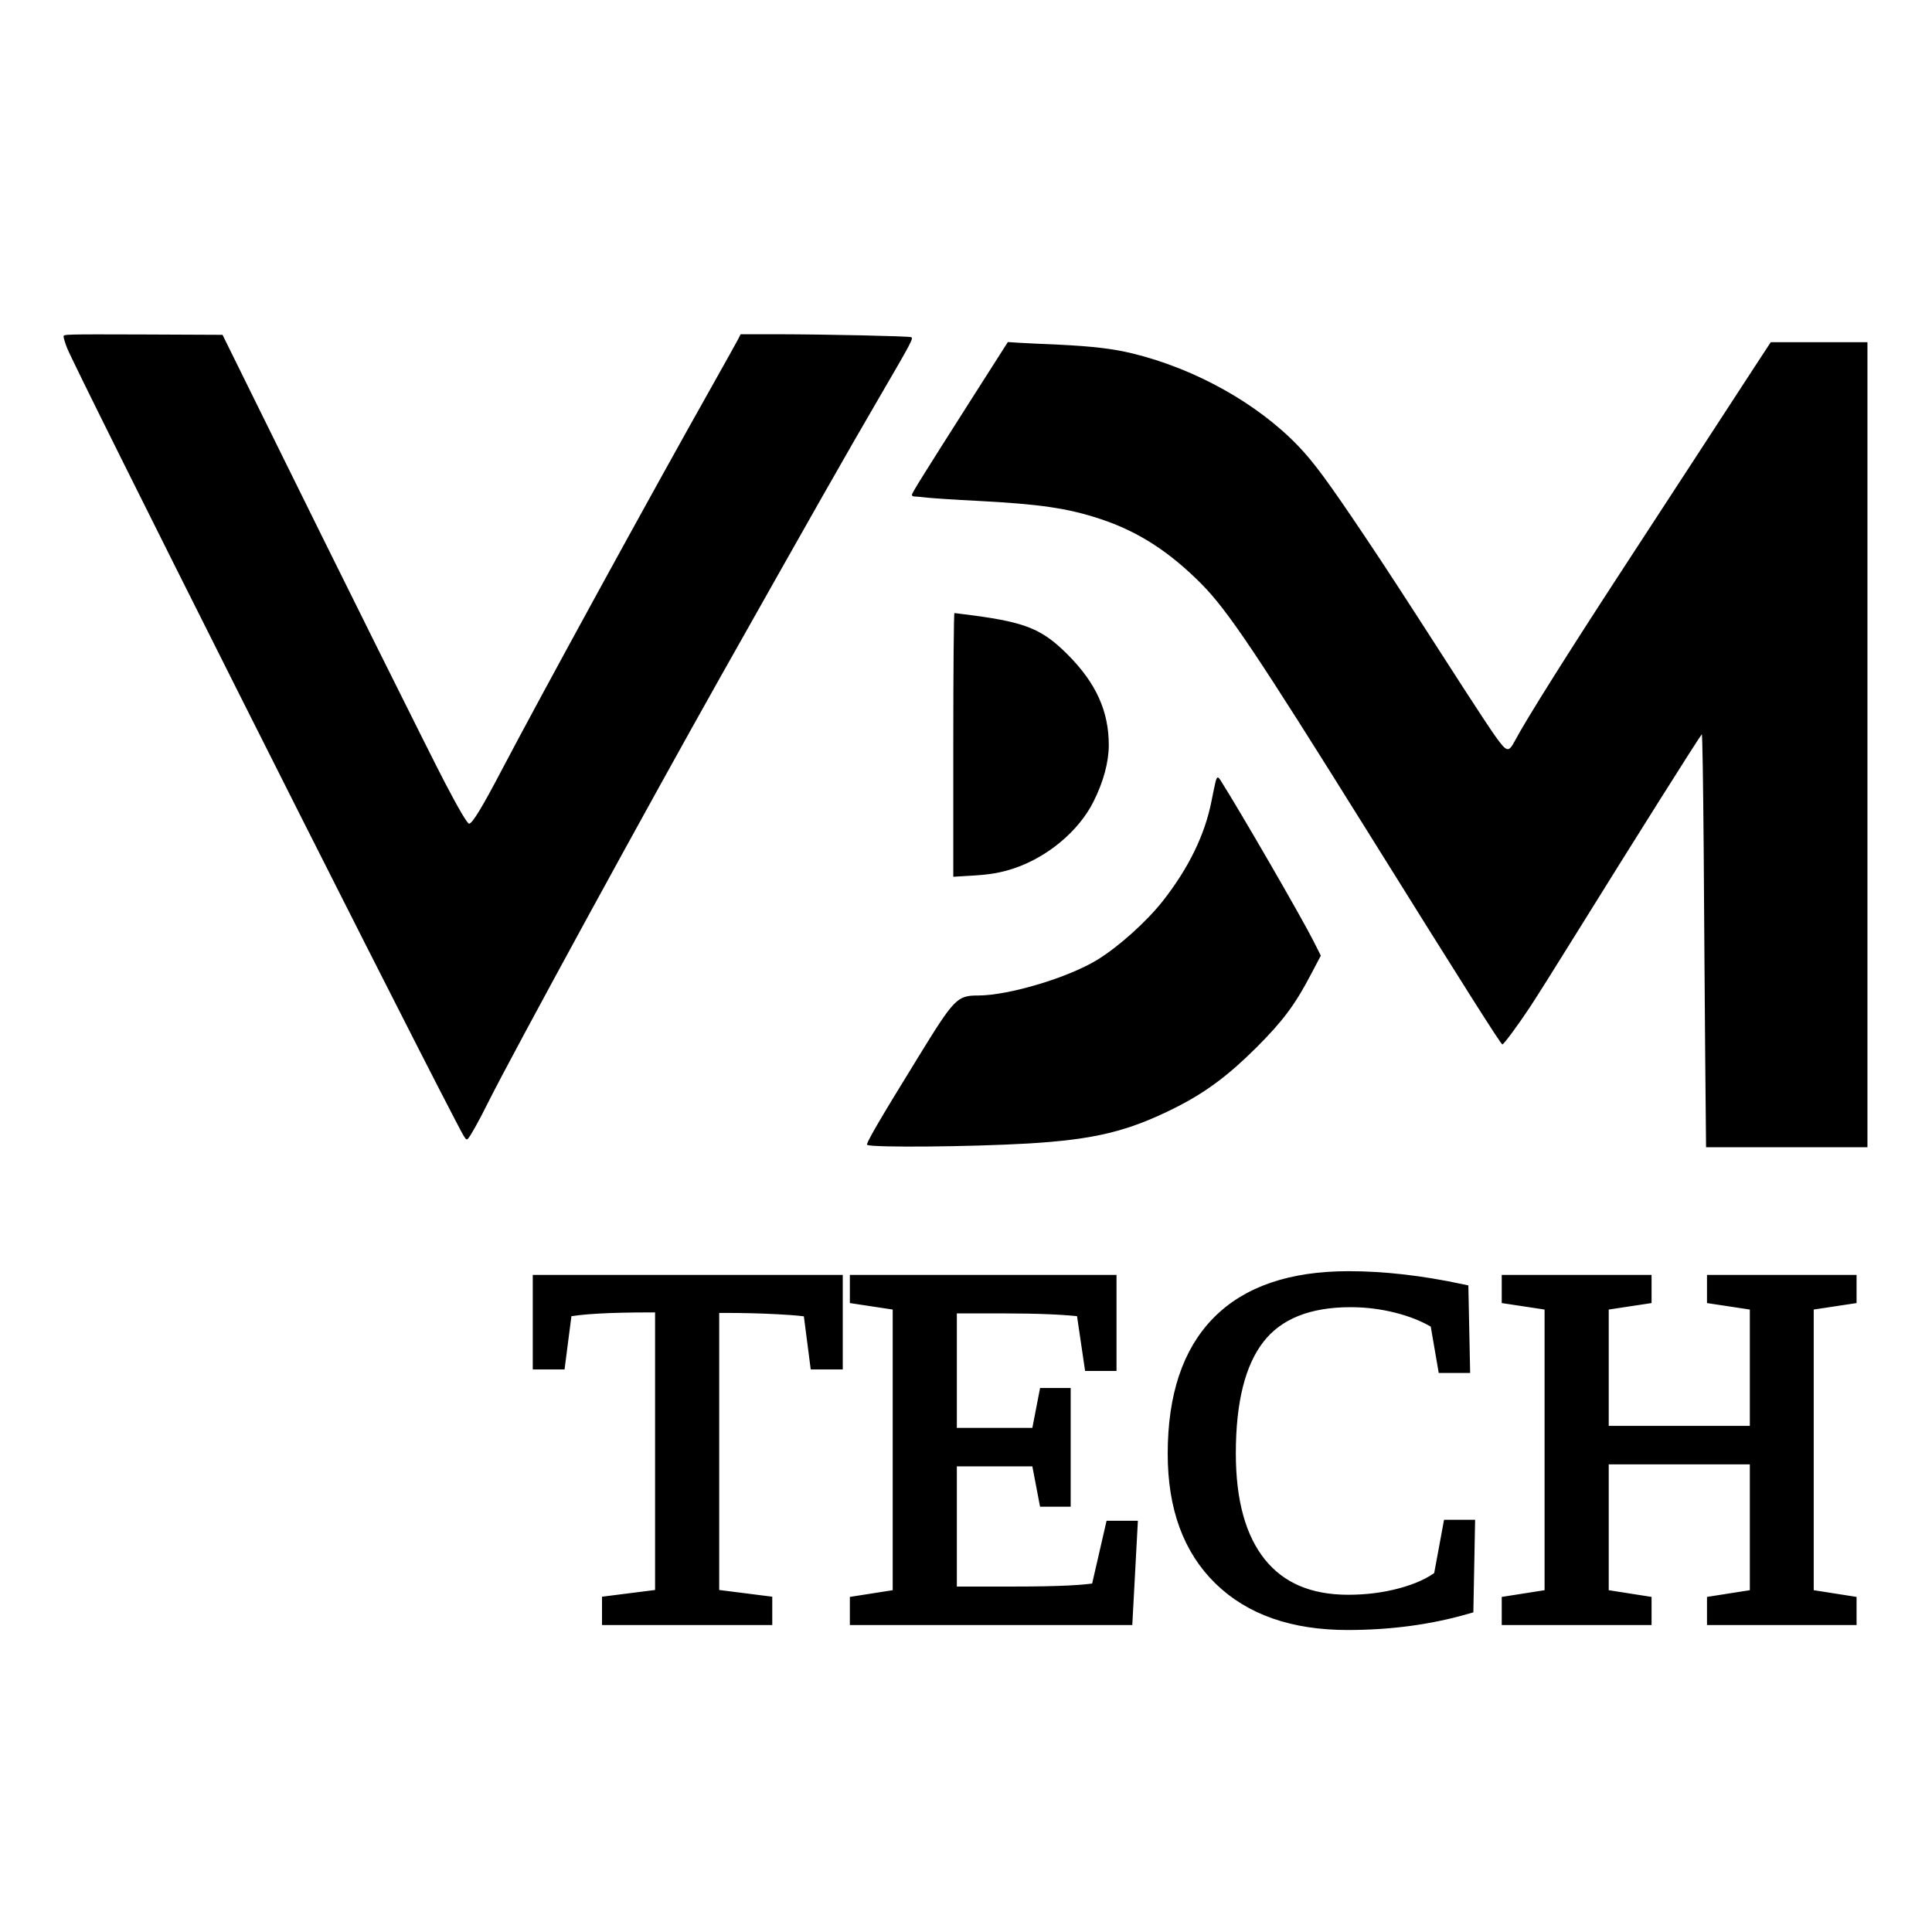
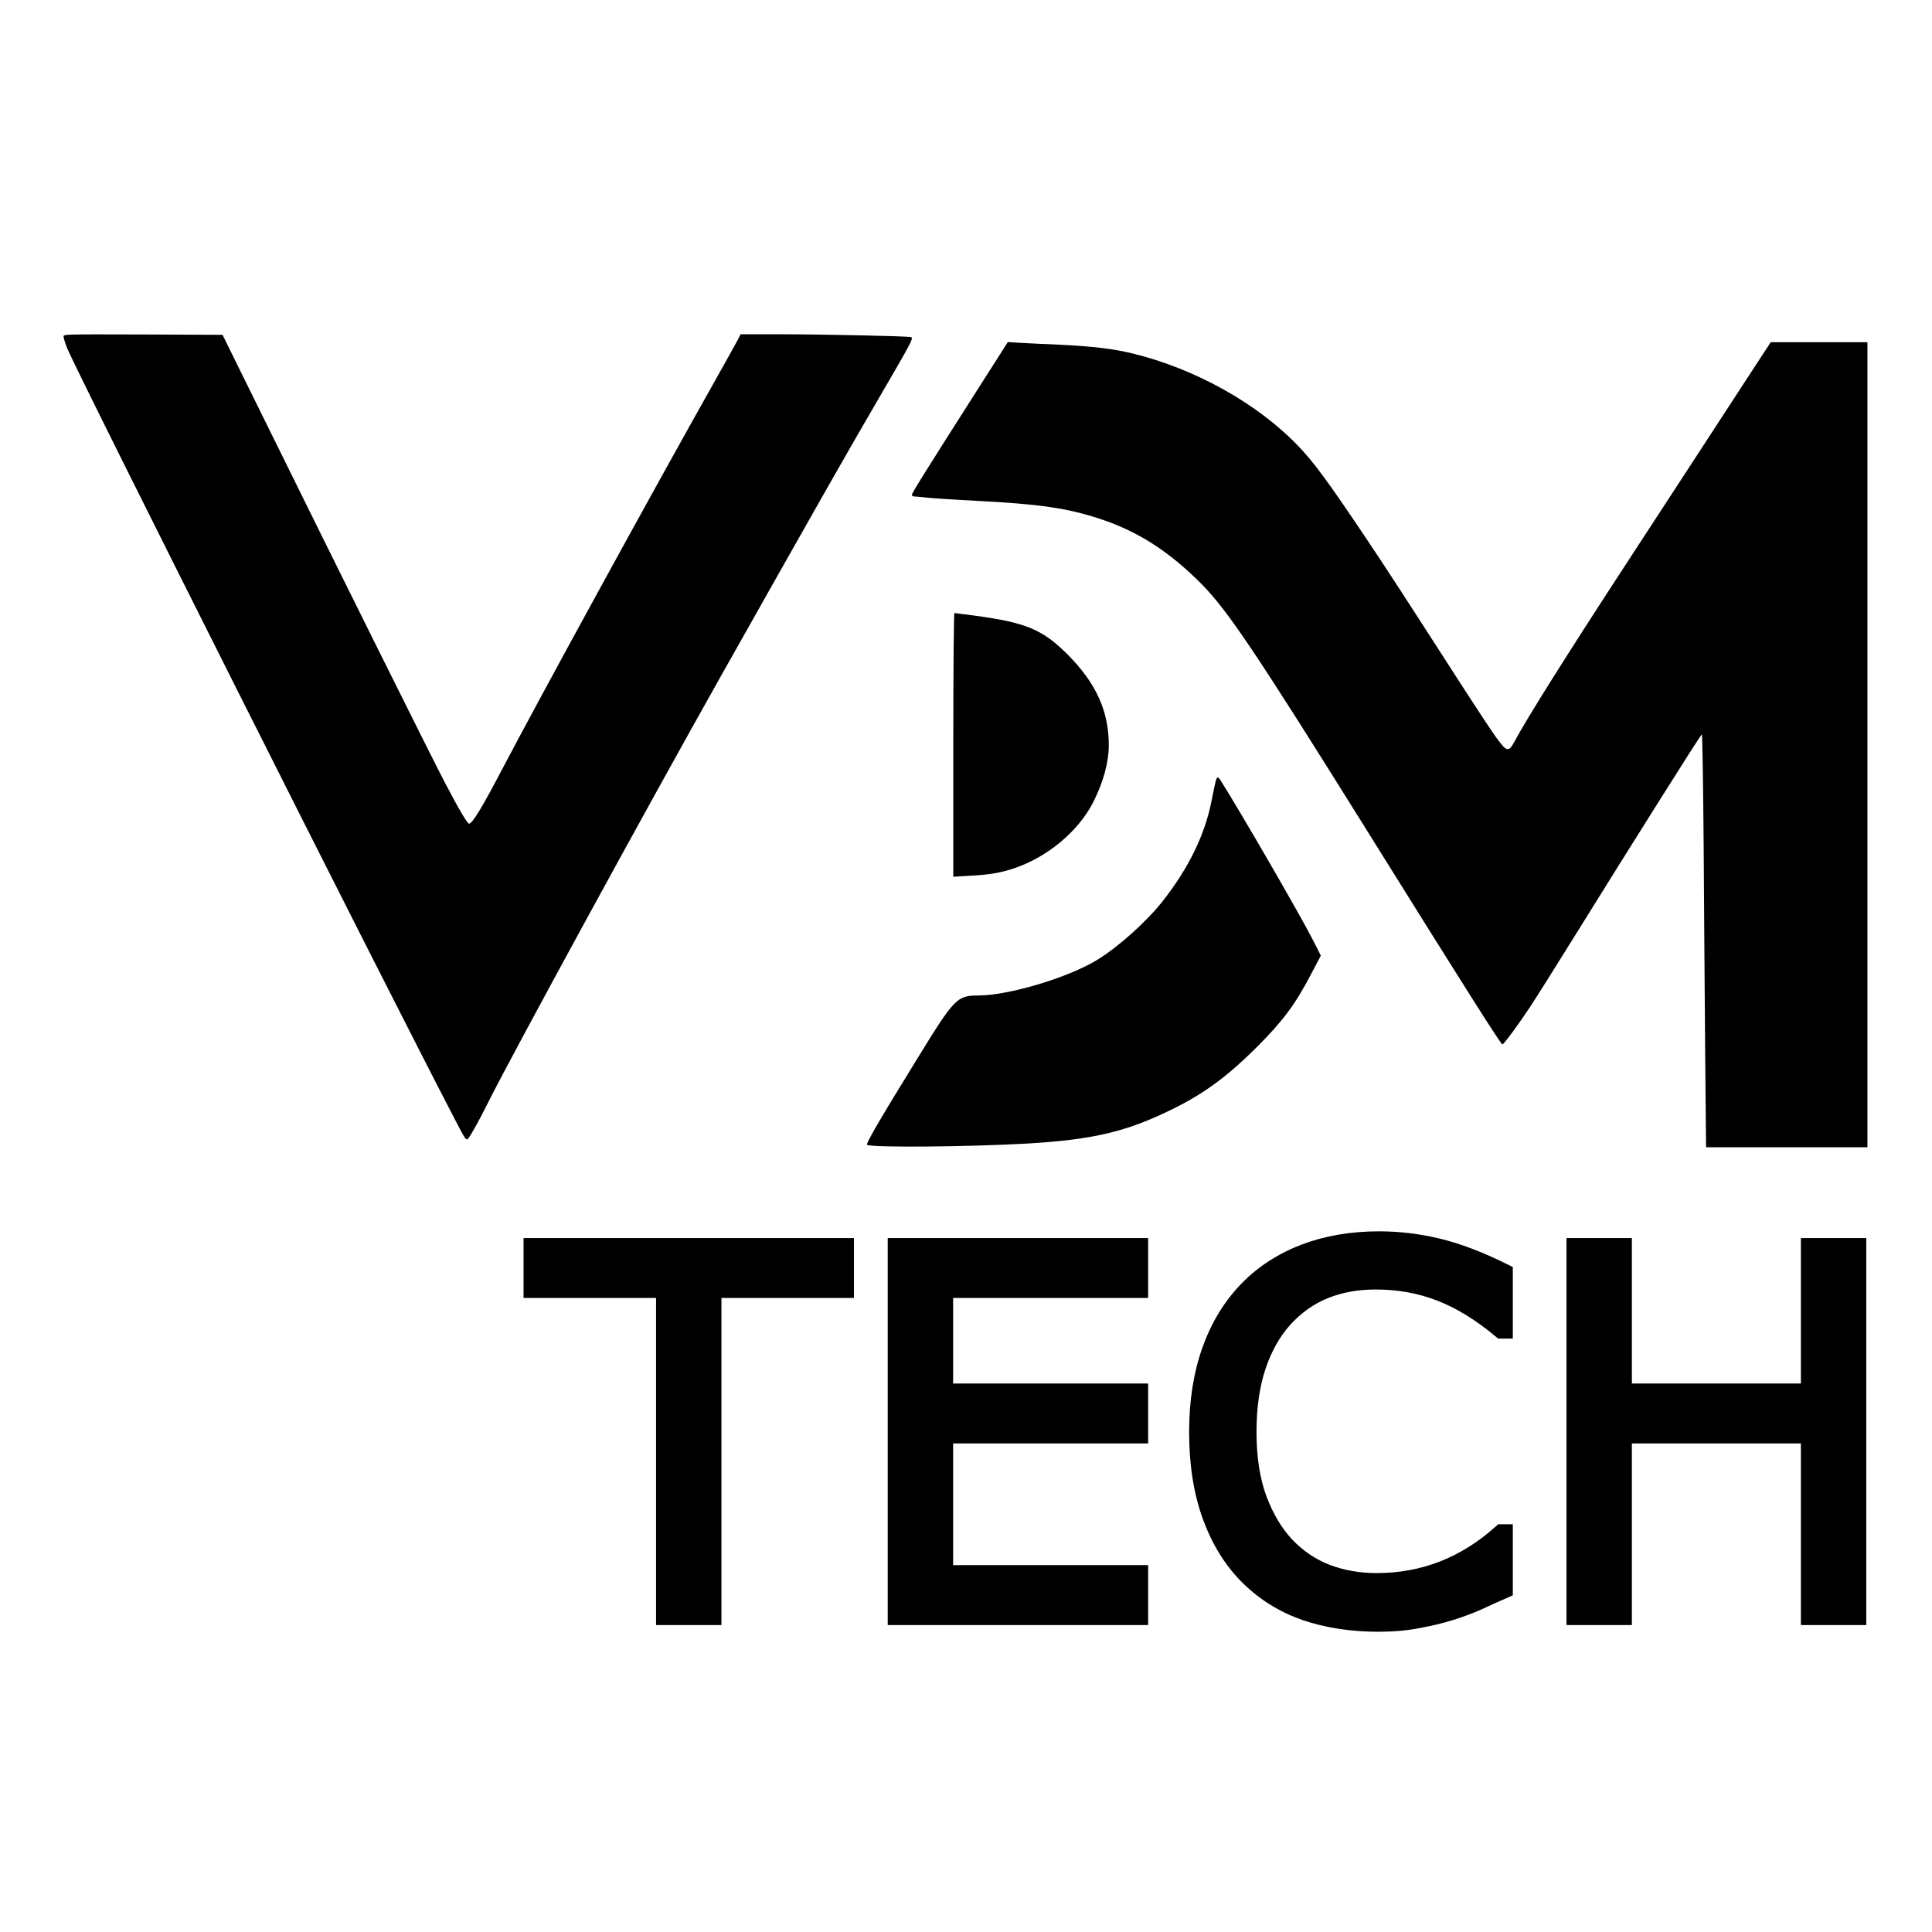
<svg xmlns="http://www.w3.org/2000/svg" version="1.0" width="4267pt" height="4267pt" viewBox="0 0 4267 4267" preserveAspectRatio="xMidYMid meet" id="svg4">
  <defs id="defs4" />
  <g transform="matrix(0.2769528,0,0,-0.2769528,-3896.135,7635.256)" fill="#000000" stroke="none" id="g4">
    <path d="m 14574.887,24884.736 c 0,-10.222 12.08,-51.11 27.878,-91.069 64.119,-166.34 2532.264,-5076.609 3087.968,-6142.483 89.21,-171.915 93.856,-179.349 109.654,-162.622 18.585,19.514 89.21,144.966 161.693,291.791 205.369,408.879 1266.597,2352.915 1856.684,3400.203 737.842,1309.343 996.179,1764.686 1253.587,2206.09 268.559,460.919 281.569,485.08 261.125,493.443 -21.373,8.364 -674.651,22.303 -1059.369,23.232 h -300.155 l -19.514,-39.029 c -11.151,-22.303 -103.149,-185.855 -203.511,-365.204 -495.301,-879.091 -1371.604,-2480.225 -1681.981,-3071.241 -156.117,-298.297 -235.105,-427.465 -260.196,-427.465 -13.939,0 -82.705,116.159 -192.359,326.174 -107.795,205.369 -840.99,1679.193 -1459.885,2935.568 l -314.093,636.551 -633.763,2.787 c -632.834,1.859 -633.763,1.859 -633.763,-16.726 z" id="path1" style="stroke-width:0.929" />
    <path d="m 21820,24394 c -382,-600 -480,-757 -480,-771 0,-7 7,-13 15,-13 9,0 57,-4 108,-10 51,-5 227,-17 392,-25 501,-26 724,-58 985,-144 304,-100 553,-261 810,-520 208,-210 439,-555 1310,-1951 811,-1301 1077,-1720 1089,-1720 11,0 126,156 218,295 44,66 209,328 367,583 477,768 984,1573 1005,1595 5,5 11,-400 15,-900 3,-499 9,-1242 12,-1650 l 7,-743 h 643 644 v 3210 3210 h -385 -386 l -116,-177 c -64,-98 -270,-414 -458,-703 -188,-289 -458,-703 -600,-920 -436,-668 -778,-1211 -867,-1380 -50,-93 -63,-90 -150,30 -38,52 -152,226 -255,385 -507,787 -601,933 -797,1225 -289,431 -403,585 -526,713 -326,339 -818,614 -1320,737 -157,38 -318,57 -585,70 -121,5 -263,12 -315,15 l -95,6 z" id="path2" />
    <path d="m 21670,21629 v -1052 l 133,8 c 153,8 243,23 351,59 268,90 515,297 632,528 81,160 124,319 124,455 0,270 -101,493 -325,719 -202,203 -333,258 -749,314 -82,11 -153,20 -157,20 -5,0 -9,-466 -9,-1051 z" id="path3" />
    <path d="m 23761,21333 c -5,-21 -19,-87 -31,-148 -52,-270 -182,-537 -388,-800 -129,-164 -352,-365 -523,-470 -231,-142 -707,-285 -952,-285 -167,0 -189,-23 -482,-500 -307,-498 -415,-684 -402,-691 43,-23 820,-16 1287,11 527,32 793,96 1170,285 239,120 422,256 646,479 214,214 310,343 438,588 l 77,146 -57,113 c -93,186 -586,1038 -744,1287 -20,31 -28,28 -39,-15 z" id="path4" />
  </g>
-   <text xml:space="preserve" style="font-size:1126.7px;fill:#000000;stroke:#000000;stroke-width:35.486" x="1174.039" y="3571.277" id="text4">
-     <tspan id="tspan4" style="stroke-width:35.486" x="1174.039" y="3571.277">TECH</tspan>
-   </text>
+   <path d="m 1868.324,2848.934 h -292.678 v 722.342 h -108.929 v -722.342 h -292.678 v -96.826 h 694.285 z m 649.723,722.342 H 1978.353 v -819.168 h 539.694 v 96.826 H 2087.282 v 224.46 h 430.765 v 96.826 H 2087.282 v 304.231 h 430.765 z m 805.414,-59.416 q -30.258,13.204 -55.015,24.757 -24.206,11.553 -63.817,24.206 -33.559,10.453 -73.169,17.605 -39.06,7.702 -86.373,7.702 -89.124,0 -162.293,-24.757 -72.619,-25.307 -126.534,-78.671 -52.814,-52.264 -82.522,-132.585 -29.708,-80.871 -29.708,-187.6 0,-101.227 28.608,-180.998 28.608,-79.771 82.522,-134.786 52.264,-53.364 125.984,-81.422 74.27,-28.057 164.494,-28.057 66.017,0 131.485,15.954 66.017,15.954 146.339,56.115 v 129.284 h -8.252 q -67.668,-56.665 -134.236,-82.522 -66.568,-25.857 -142.488,-25.857 -62.167,0 -112.23,20.355 -49.513,19.805 -88.574,62.167 -37.96,41.261 -59.416,104.528 -20.906,62.717 -20.906,145.239 0,86.373 23.106,148.54 23.656,62.167 60.516,101.227 38.51,40.711 89.674,60.516 51.714,19.255 108.929,19.255 78.671,0 147.439,-26.957 68.768,-26.957 128.734,-80.871 h 7.702 z m 780.658,59.416 h -108.929 v -401.057 h -408.759 v 401.057 h -108.929 v -819.168 h 108.929 v 321.286 h 408.759 v -321.286 h 108.929 z" id="text4" style="font-size:1126.7px;stroke:#000000;stroke-width:35.486" aria-label="TECH" />
</svg>
